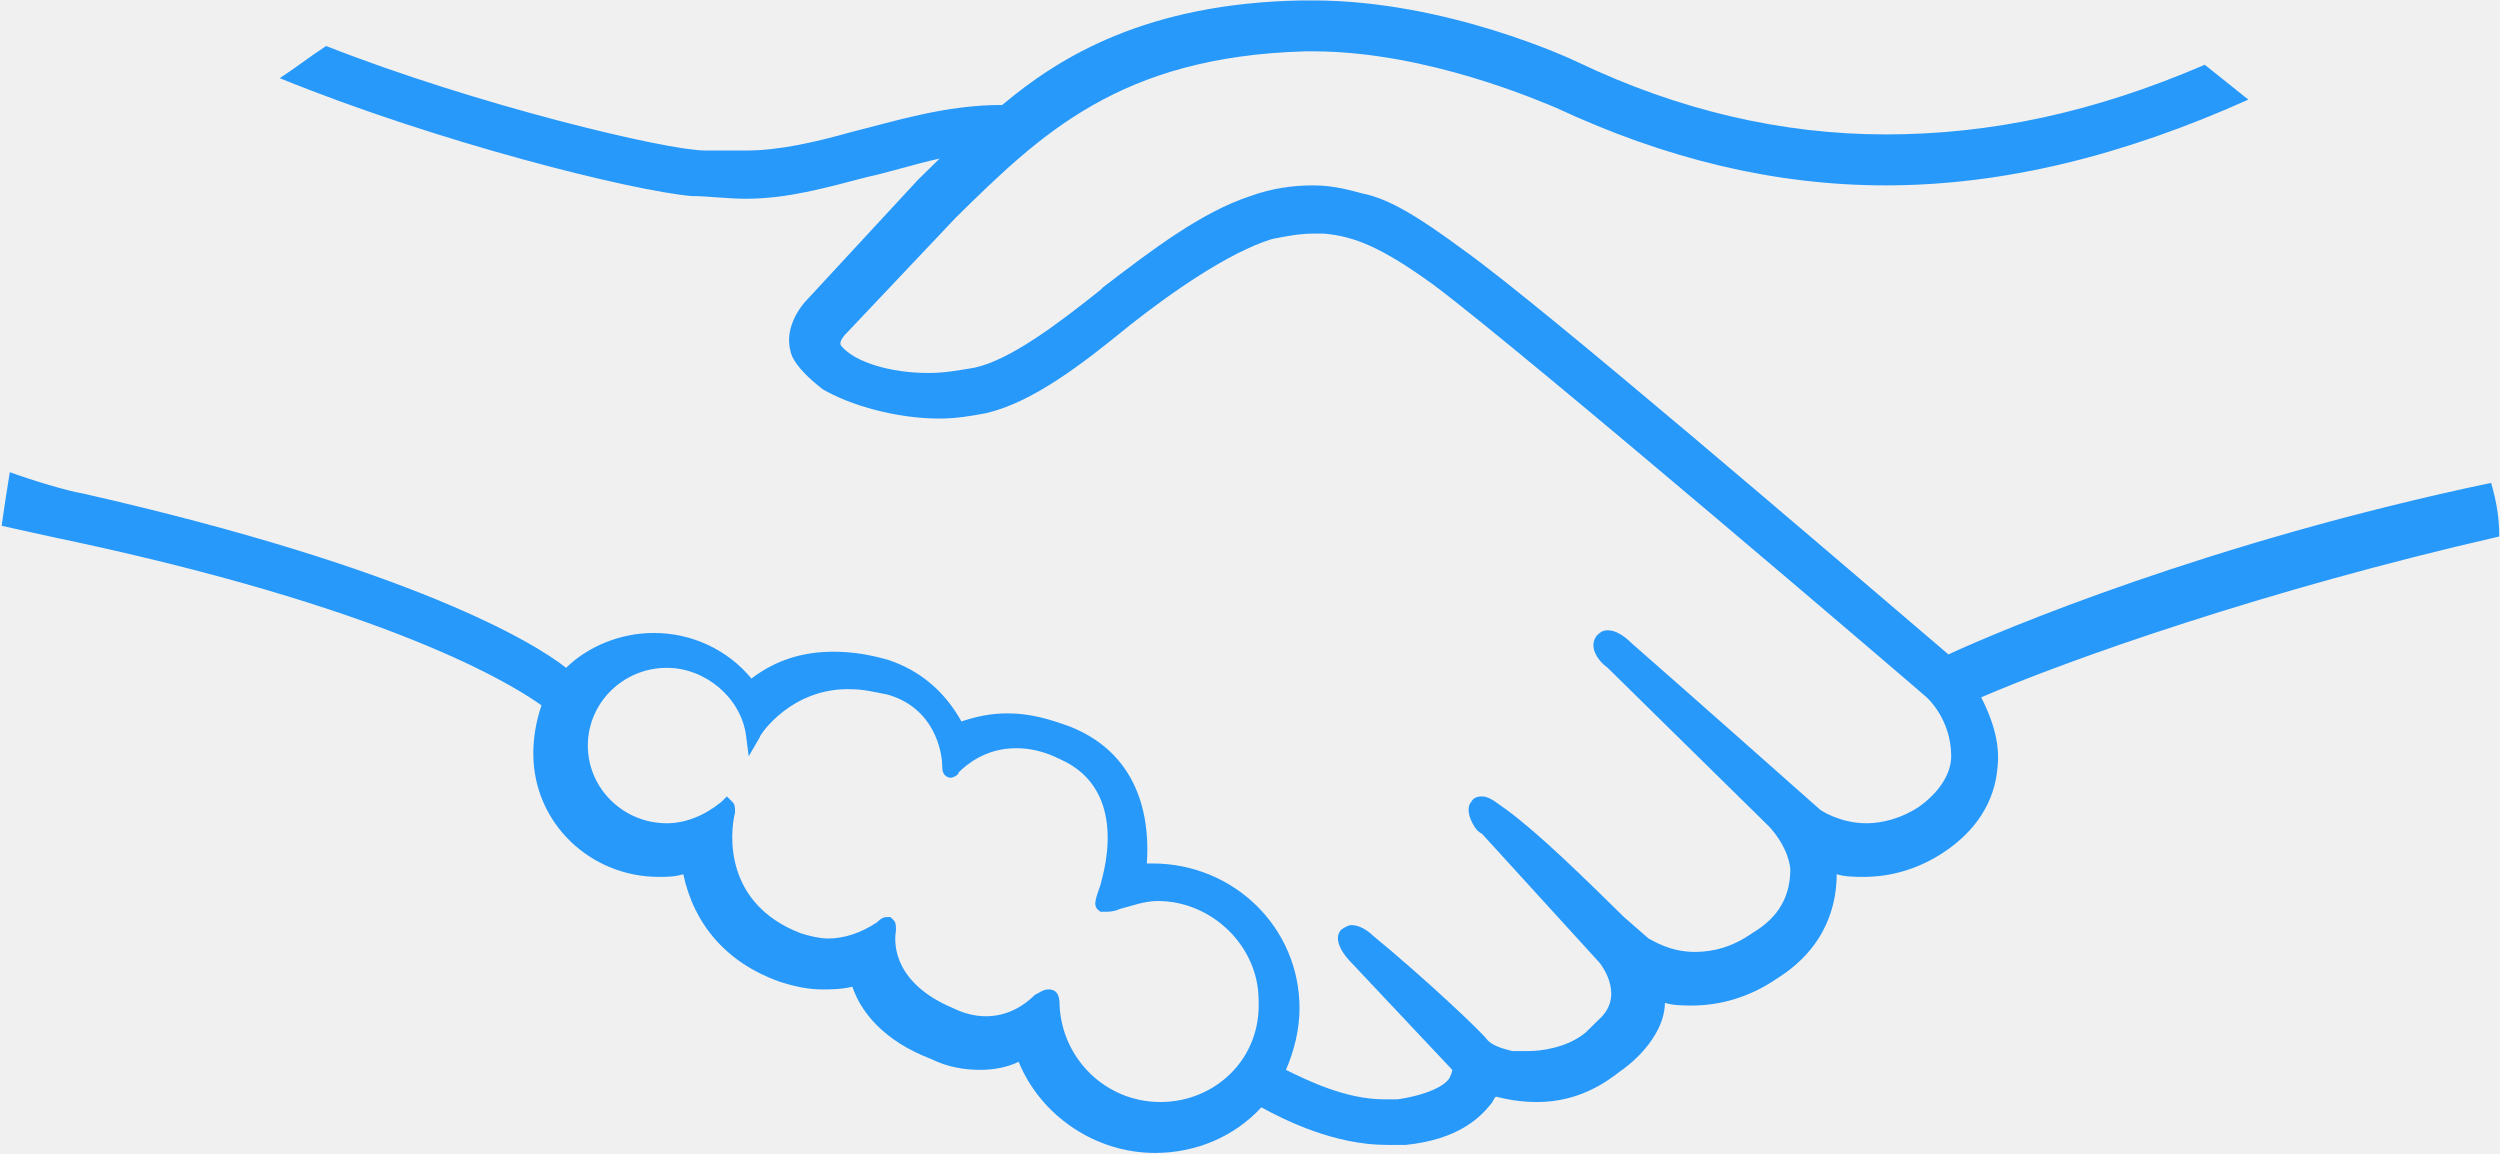
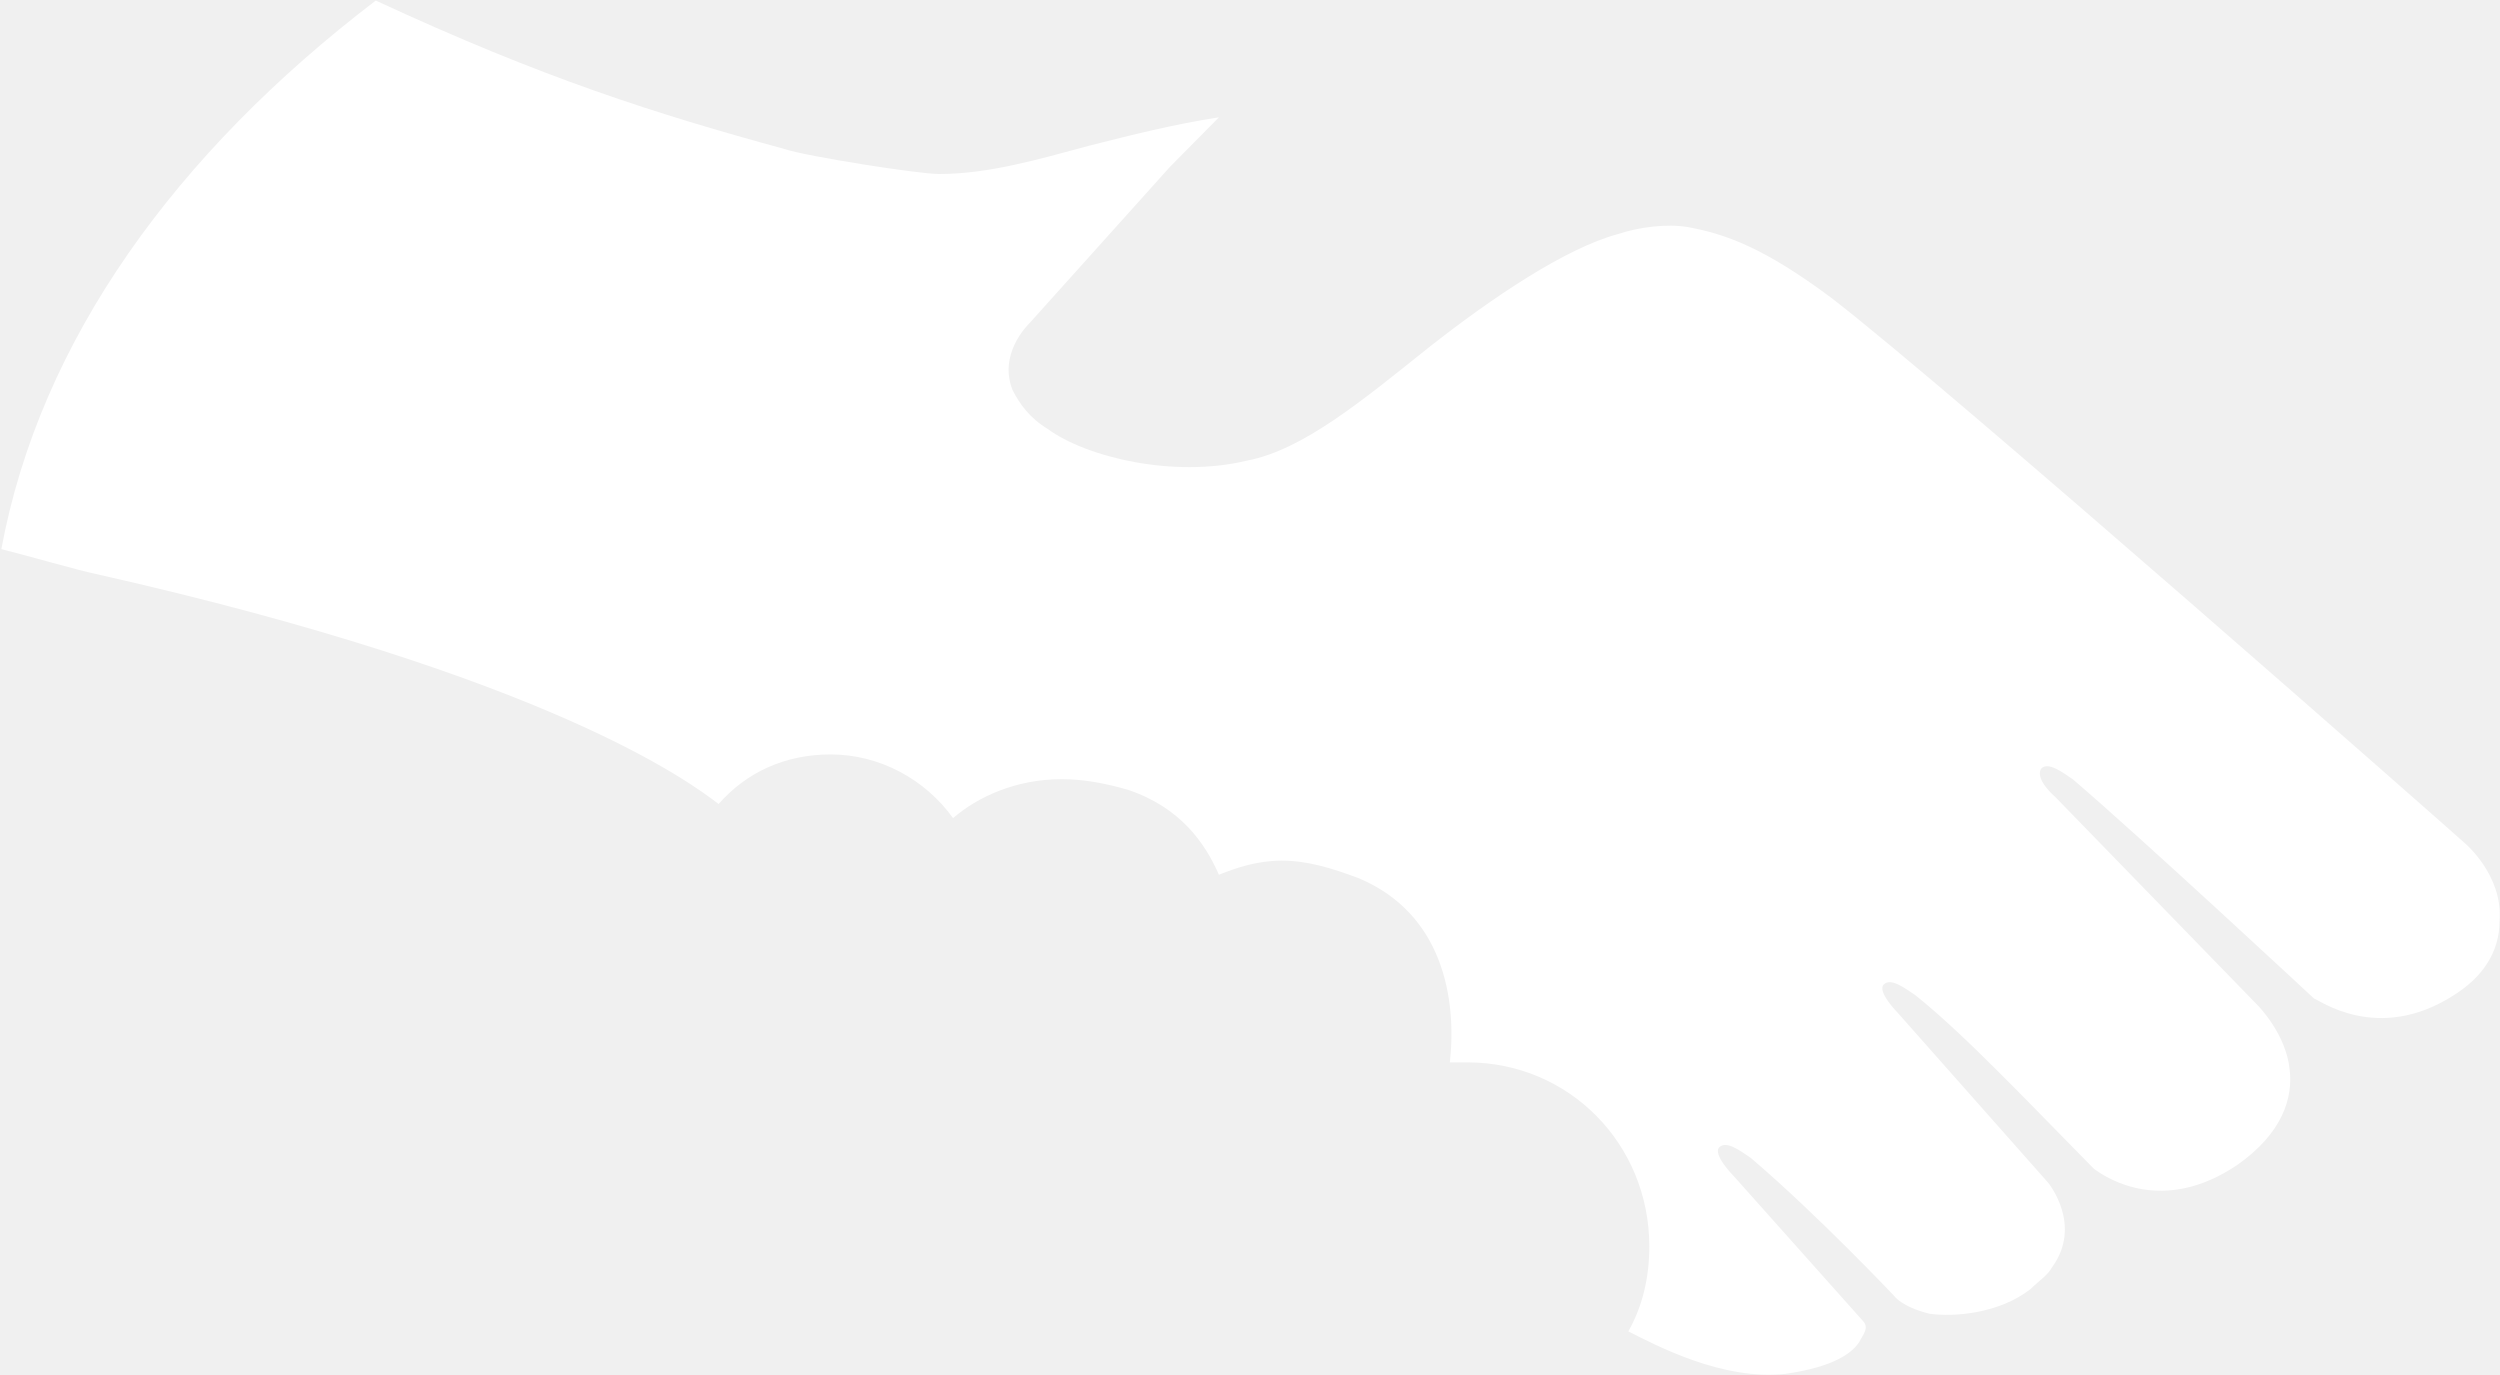
- <svg xmlns="http://www.w3.org/2000/svg" version="1.1" width="52px" height="24px">
-   <g transform="matrix(1 0 0 1 -1053 -106 )">
-     <path d="M 40.528 13.612  C 37.976 11.437  32.077 6.365  30.433 5.194  C 29.525 4.525  28.901 4.134  28.334 4.023  C 28.108 3.967  27.767 3.856  27.314 3.856  C 26.916 3.856  26.463 3.911  26.009 4.078  C 24.988 4.413  23.967 5.193  22.946 5.974  L 22.89 6.03  C 21.982 6.754  21.018 7.479  20.28 7.646  C 19.94 7.702  19.657 7.758  19.316 7.758  C 18.522 7.758  17.785 7.535  17.502 7.2  C 17.445 7.144  17.502 7.033  17.615 6.922  L 19.883 4.524  C 21.642 2.796  23.286 1.18  27.143 1.068  L 27.313 1.068  C 29.695 1.068  32.077 2.127  32.361 2.239  C 34.629 3.298  36.898 3.856  39.223 3.856  C 41.662 3.856  44.157 3.242  46.766 2.072  C 46.483 1.849  46.142 1.57  45.859 1.347  C 43.533 2.35  41.378 2.796  39.223 2.796  C 37.068 2.796  34.913 2.294  32.814 1.291  C 32.701 1.235  30.092 0.009  27.313 0.009  L 27.086 0.009  C 23.853 0.065  22.039 1.18  20.847 2.183  C 19.656 2.183  18.635 2.517  17.728 2.741  C 16.934 2.964  16.197 3.131  15.516 3.131  L 14.666 3.131  C 13.872 3.131  9.902 2.183  6.783 0.957  C 6.443 1.18  6.159 1.403  5.819 1.626  C 9.108 2.964  13.135 3.967  14.383 4.078  C 14.723 4.078  15.12 4.134  15.517 4.134  C 16.368 4.134  17.162 3.911  18.012 3.688  C 18.523 3.577  19.033 3.409  19.544 3.298  L 19.09 3.744  L 16.821 6.197  C 16.651 6.364  16.254 6.866  16.481 7.423  C 16.594 7.646  16.821 7.869  17.105 8.092  C 17.672 8.427  18.636 8.706  19.544 8.706  C 19.884 8.706  20.224 8.65  20.508 8.594  C 21.472 8.371  22.492 7.591  23.514 6.754  C 24.364 6.085  25.555 5.249  26.463 4.97  C 26.747 4.915  27.03 4.859  27.314 4.859  L 27.54 4.859  C 28.164 4.915  28.731 5.138  29.809 5.918  C 31.68 7.312  40.018 14.448  40.074 14.504  C 40.074 14.504  40.585 14.95  40.585 15.73  C 40.585 16.12  40.301 16.511  39.904 16.789  C 39.564 17.012  39.167 17.124  38.826 17.124  C 38.259 17.124  37.862 16.845  37.862 16.845  C 37.862 16.845  34.97 14.28  33.949 13.389  C 33.779 13.221  33.609 13.11  33.439 13.11  C 33.325 13.11  33.269 13.166  33.212 13.221  C 33.042 13.444  33.212 13.723  33.439 13.89  L 36.785 17.18  C 36.785 17.18  37.182 17.57  37.239 18.072  C 37.239 18.629  37.012 19.075  36.445 19.41  C 36.048 19.688  35.651 19.8  35.254 19.8  C 34.743 19.8  34.403 19.577  34.29 19.521  L 33.779 19.075  C 32.929 18.239  32.021 17.347  31.34 16.845  C 31.17 16.734  31 16.566  30.83 16.566  C 30.773 16.566  30.66 16.566  30.603 16.678  C 30.546 16.734  30.49 16.901  30.66 17.179  C 30.717 17.291  30.83 17.347  30.83 17.347  L 33.269 20.023  C 33.269 20.023  33.78 20.636  33.326 21.138  L 33.213 21.249  L 32.986 21.472  C 32.589 21.806  32.022 21.862  31.795 21.862  L 31.455 21.862  C 31.228 21.806  31.058 21.751  30.944 21.639  C 30.831 21.472  29.583 20.302  28.562 19.465  C 28.449 19.354  28.279 19.242  28.108 19.242  C 28.051 19.242  27.938 19.298  27.882 19.354  C 27.711 19.577  27.995 19.911  28.108 20.023  L 30.207 22.253  C 30.207 22.253  30.207 22.308  30.15 22.42  C 30.093 22.531  29.81 22.754  29.072 22.866  L 28.788 22.866  C 27.994 22.866  27.2 22.476  26.747 22.253  C 26.917 21.863  27.03 21.417  27.03 20.971  C 27.03 19.298  25.669 17.96  23.968 17.96  L 23.854 17.96  C 23.911 17.18  23.797 15.73  22.266 15.117  C 21.812 14.95  21.415 14.838  20.962 14.838  C 20.621 14.838  20.338 14.894  19.998 15.006  C 19.657 14.393  19.147 13.946  18.466 13.723  C 18.069 13.612  17.729 13.556  17.332 13.556  C 16.708 13.556  16.141 13.723  15.63 14.114  C 15.132 13.51  14.38 13.161  13.589 13.166  C 12.908 13.166  12.228 13.445  11.774 13.891  C 11.15 13.389  8.598 11.828  1.735 10.267  C 1.395 10.211  0.657 9.988  0.204 9.821  C 0.147 10.155  0.091 10.546  0.034 10.936  C 0.034 10.936  1.281 11.215  1.565 11.27  C 8.541 12.776  10.866 14.392  11.263 14.671  C 11.15 15.005  11.093 15.34  11.093 15.674  C 11.093 17.124  12.284 18.239  13.702 18.239  C 13.872 18.239  14.042 18.239  14.212 18.183  C 14.439 19.242  15.12 20.023  16.197 20.413  C 16.538 20.524  16.821 20.58  17.105 20.58  C 17.275 20.58  17.502 20.58  17.729 20.524  C 17.899 21.026  18.352 21.639  19.373 22.03  C 19.714 22.197  20.054 22.253  20.394 22.253  C 20.678 22.253  20.962 22.197  21.188 22.085  C 21.642 23.2  22.776 23.981  24.024 23.981  C 24.875 23.981  25.669 23.646  26.236 23.033  C 26.747 23.312  27.767 23.814  28.845 23.814  L 29.242 23.814  C 30.32 23.702  30.774 23.256  31 22.977  C 31.057 22.922  31.057 22.866  31.114 22.81  C 31.34 22.866  31.624 22.922  31.964 22.922  C 32.532 22.922  33.099 22.754  33.666 22.308  C 34.233 21.918  34.63 21.361  34.63 20.859  C 34.8 20.915  35.027 20.915  35.197 20.915  C 35.764 20.915  36.388 20.748  36.955 20.357  C 38.033 19.688  38.203 18.741  38.203 18.183  C 38.373 18.239  38.6 18.239  38.77 18.239  C 39.338 18.239  39.905 18.072  40.415 17.737  C 41.096 17.291  41.493 16.678  41.549 15.953  C 41.606 15.452  41.436 14.95  41.209 14.504  C 43.024 13.723  47.107 12.274  51.985 11.159  C 51.985 10.769  51.928 10.435  51.815 10.044  C 45.973 11.27  41.606 13.11  40.528 13.612  Z M 24.137 22.922  C 23.003 22.922  22.095 22.03  22.039 20.915  C 22.039 20.803  22.039 20.58  21.812 20.58  C 21.699 20.58  21.642 20.636  21.528 20.692  C 21.302 20.915  20.961 21.138  20.508 21.138  C 20.281 21.138  20.054 21.082  19.827 20.971  C 18.636 20.469  18.579 19.688  18.636 19.354  C 18.636 19.242  18.636 19.187  18.579 19.131  L 18.522 19.075  L 18.465 19.075  C 18.408 19.075  18.352 19.075  18.238 19.187  C 17.898 19.41  17.558 19.521  17.218 19.521  C 17.047 19.521  16.82 19.465  16.65 19.41  C 15.062 18.796  15.176 17.347  15.289 16.901  C 15.289 16.789  15.289 16.734  15.232 16.678  L 15.119 16.566  L 15.006 16.678  C 14.665 16.957  14.268 17.124  13.871 17.124  C 12.964 17.124  12.227 16.399  12.227 15.507  C 12.227 14.615  12.964 13.891  13.871 13.891  C 14.665 13.891  15.403 14.504  15.516 15.285  L 15.573 15.731  L 15.8 15.34  C 15.8 15.285  16.48 14.281  17.728 14.337  C 17.955 14.337  18.182 14.393  18.465 14.448  C 19.429 14.727  19.599 15.619  19.599 15.954  C 19.599 16.177  19.77 16.177  19.77 16.177  C 19.827 16.177  19.94 16.121  19.94 16.065  C 20.11 15.898  20.507 15.563  21.131 15.563  C 21.415 15.563  21.698 15.619  22.039 15.786  C 23.57 16.455  22.889 18.351  22.889 18.406  C 22.776 18.741  22.719 18.853  22.889 18.964  L 23.003 18.964  C 23.059 18.964  23.173 18.964  23.286 18.908  C 23.513 18.852  23.797 18.741  24.08 18.741  C 25.215 18.741  26.179 19.688  26.179 20.803  C 26.236 22.029  25.272 22.921  24.137 22.922  Z " fill-rule="nonzero" fill="#2699fb" stroke="none" transform="matrix(1 0 0 1 1053 106 )" />
+ <svg xmlns="http://www.w3.org/2000/svg" version="1.1" width="40px" height="22px">
+   <g transform="matrix(1 0 0 1 -1053 -107 )">
+     <path d="M 39.993 14.732  C 40.049 13.996  39.433 13.487  39.433 13.487  C 39.377 13.43  31.148 6.181  29.3 4.765  C 28.236 3.972  27.621 3.746  27.005 3.633  C 26.669 3.576  26.221 3.633  25.885 3.746  C 25.046 3.972  23.87 4.765  22.862 5.558  C 21.798 6.408  20.847 7.2  19.951 7.37  C 18.775 7.654  17.376 7.314  16.76 6.861  C 16.48 6.691  16.312 6.464  16.2 6.238  C 15.976 5.671  16.424 5.218  16.48 5.162  L 18.719 2.67  L 19.503 1.877  C 18.775 1.99  18.103 2.16  17.432 2.33  C 16.592 2.557  15.808 2.784  15.025 2.784  C 14.689 2.784  12.897 2.5  12.562 2.387  C 10.49 1.821  8.699 1.255  6.012 0.009  C 2.821 2.444  0.638 5.445  0.022 8.786  C 0.47 8.899  1.253 9.126  1.533 9.183  C 8.811 10.825  11.05 12.524  11.498 12.864  C 11.946 12.354  12.562 12.071  13.29 12.071  C 14.073 12.071  14.801 12.467  15.249 13.09  C 15.641 12.75  16.256 12.467  16.984 12.467  C 17.32 12.467  17.656 12.524  18.048 12.637  C 18.888 12.92  19.279 13.487  19.503 13.996  C 19.783 13.883  20.119 13.77  20.511 13.77  C 20.903 13.77  21.295 13.883  21.743 14.053  C 23.086 14.619  23.31 15.978  23.198 16.998  L 23.478 16.998  C 25.101 16.998  26.389 18.3  26.389 19.943  C 26.389 20.452  26.277 20.905  26.053 21.302  C 26.501 21.528  27.565 22.095  28.572 21.981  C 29.356 21.868  29.636 21.642  29.748 21.472  C 29.804 21.359  29.916 21.245  29.804 21.132  L 27.733 18.81  C 27.733 18.81  27.397 18.47  27.509 18.357  C 27.621 18.243  27.845 18.414  28.013 18.527  C 29.077 19.433  30.308 20.736  30.308 20.736  C 30.308 20.736  30.42 20.906  30.868 21.019  C 31.26 21.076  31.988 21.019  32.492 20.622  C 32.604 20.509  32.772 20.396  32.828 20.283  C 33.331 19.603  32.771 18.924  32.771 18.924  L 30.364 16.205  C 30.364 16.205  30.028 15.866  30.14 15.752  C 30.252 15.639  30.476 15.809  30.644 15.922  C 31.428 16.545  32.492 17.678  33.499 18.697  C 33.723 18.867  34.619 19.433  35.795 18.64  C 36.522 18.13  36.69 17.564  36.634 17.111  C 36.578 16.545  36.13 16.092  36.13 16.092  L 32.883 12.75  C 32.883 12.75  32.548 12.467  32.66 12.297  C 32.771 12.184  32.995 12.354  33.163 12.467  C 34.227 13.373  37.026 15.978  37.026 15.978  C 37.082 15.978  38.034 16.714  39.265 15.921  C 39.713 15.638  39.993 15.242  39.993 14.732  Z " fill-rule="nonzero" fill="#ffffff" stroke="none" transform="matrix(1 0 0 1 1053 107 )" />
  </g>
</svg>
